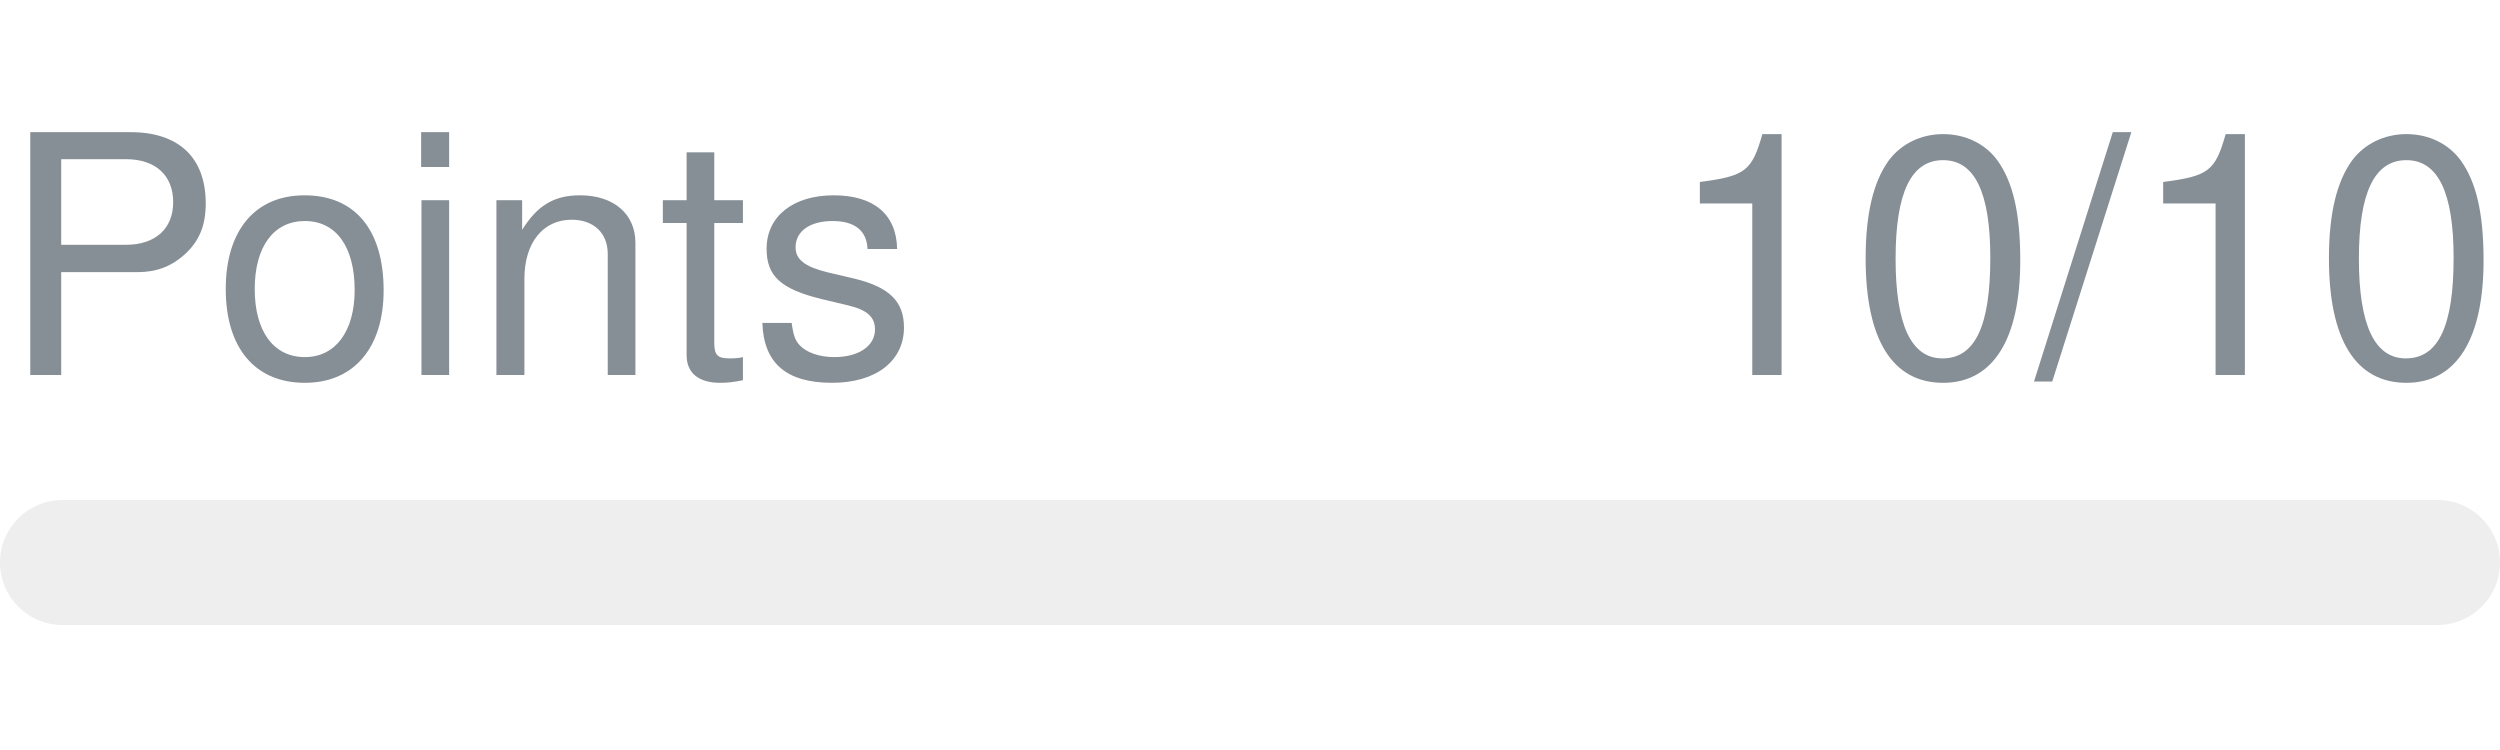
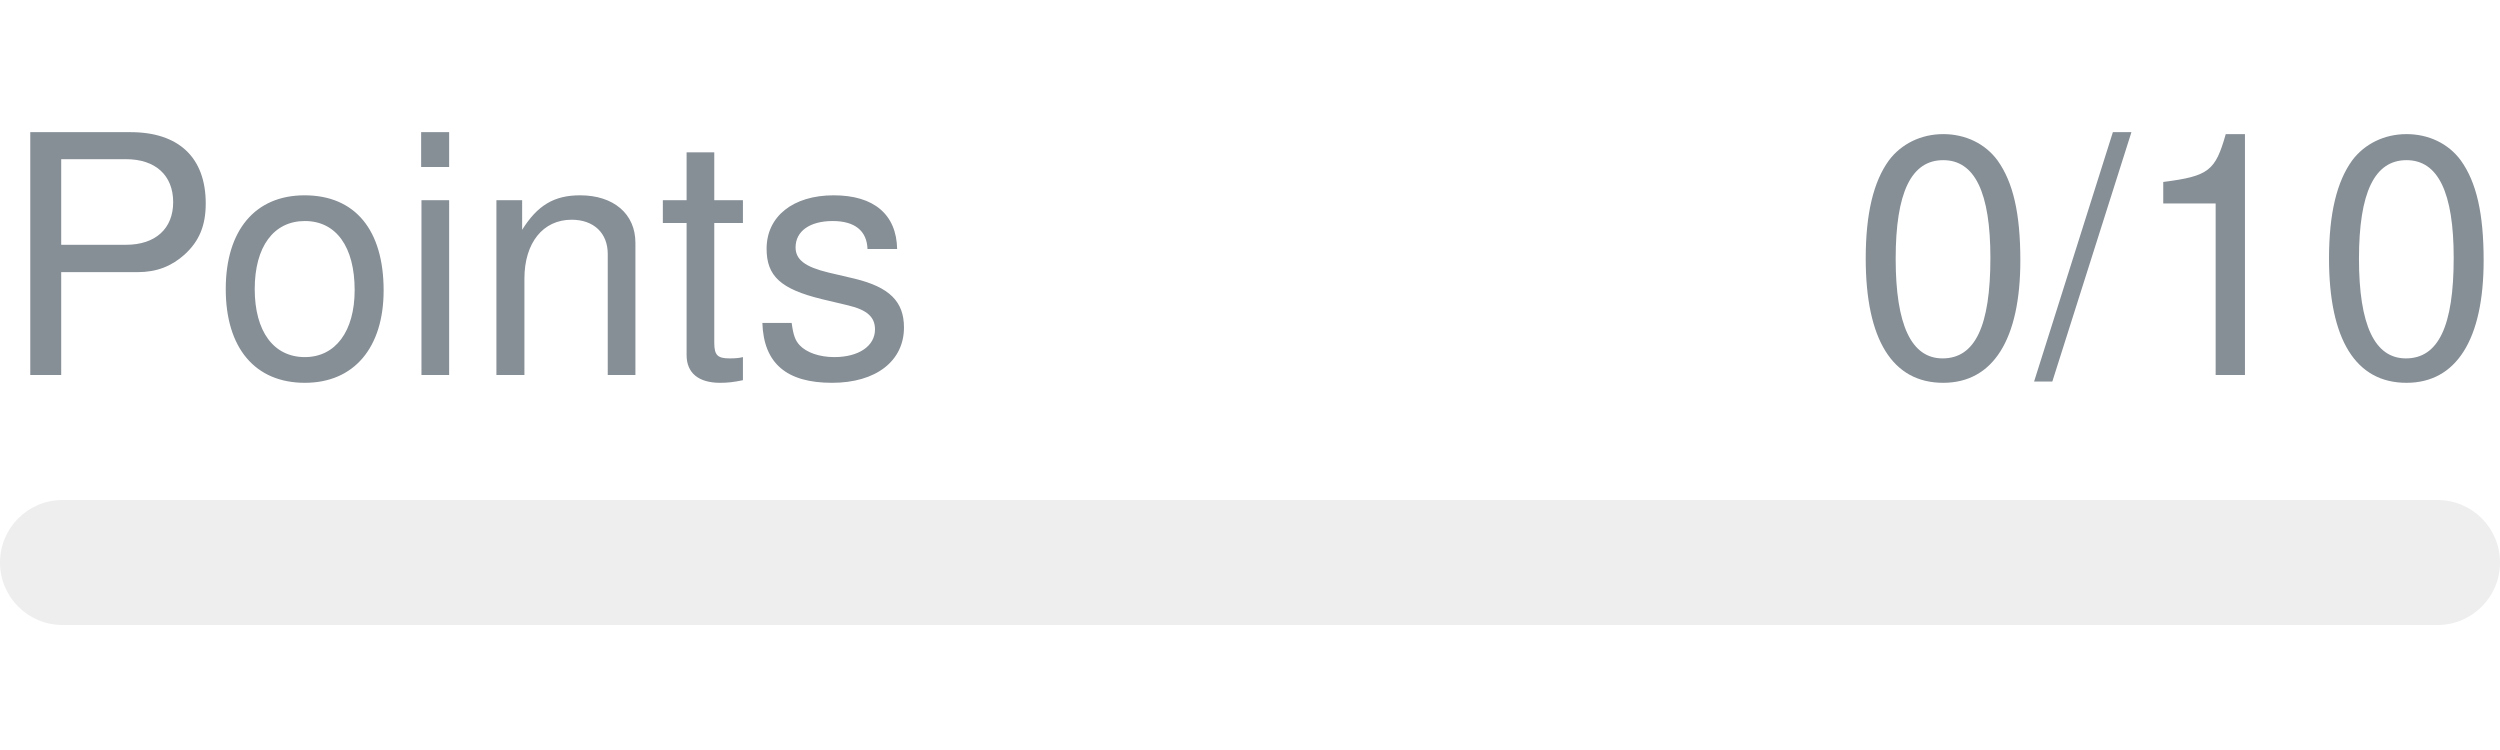
- <svg xmlns="http://www.w3.org/2000/svg" width="120px" height="36px" role="img" aria-label="Points: 10/10">
+ <svg xmlns="http://www.w3.org/2000/svg" width="120px" height="36px" role="img" aria-label="Points: 0/10">
  <svg y="6px" height="16px" font-size="16px" font-family="-apple-system, BlinkMacSystemFont, Segoe UI, Helvetica, Arial, sans-serif, Apple Color Emoji, Segoe UI Emoji" fill="#868E96">
    <text x="0" y="12">Points</text>
-     <text x="120" y="12" text-anchor="end">10/10</text>
+     <text x="120" y="12" text-anchor="end">0/10</text>
  </svg>
  <svg y="24" width="120px" height="6px">
    <rect rx="3" width="100%" height="100%" fill="#EEEEEE" />
    <rect rx="3" width="0%" height="100%" fill="#0170F0" transform="">
-       <animate attributeName="width" begin="0.5s" dur="600ms" from="0%" to="100%" repeatCount="1" fill="freeze" calcMode="spline" keyTimes="0; 1" keySplines="0.3, 0.61, 0.355, 1" />
+       <animate attributeName="width" begin="0.5s" dur="600ms" from="0%" to="0%" repeatCount="1" fill="freeze" calcMode="spline" keyTimes="0; 1" keySplines="0.3, 0.61, 0.355, 1" />
    </rect>
  </svg>
</svg>
